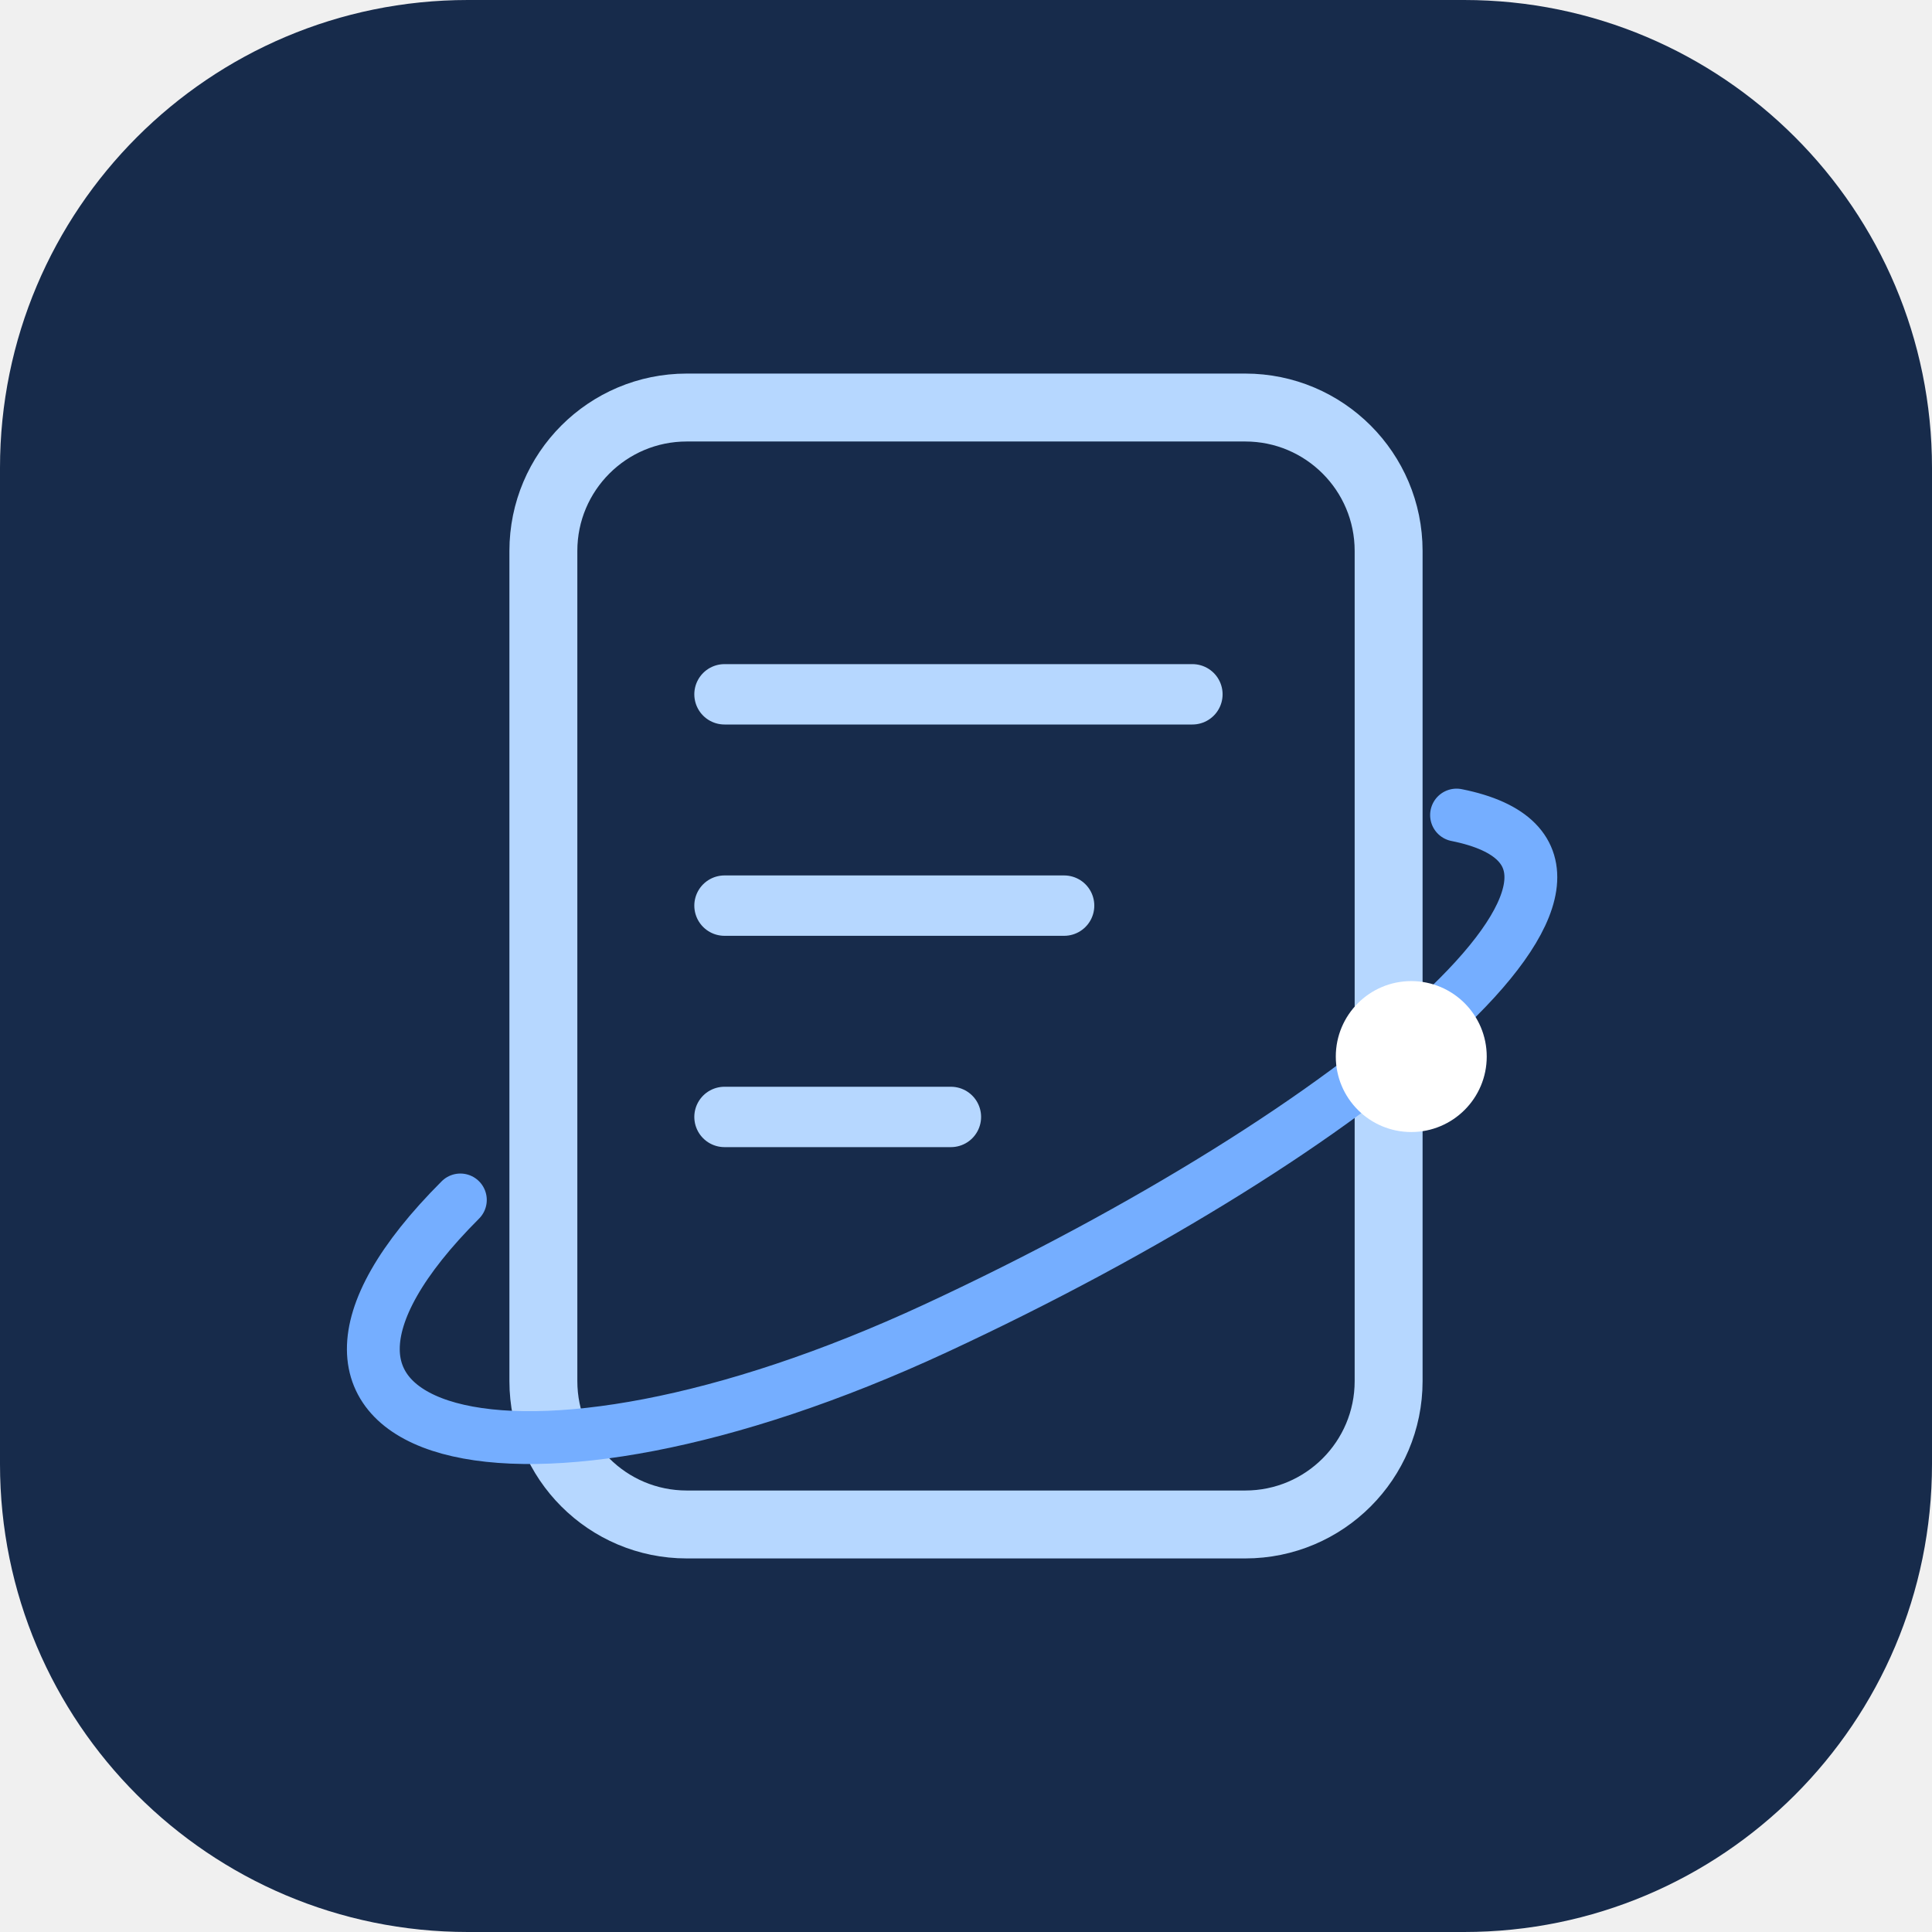
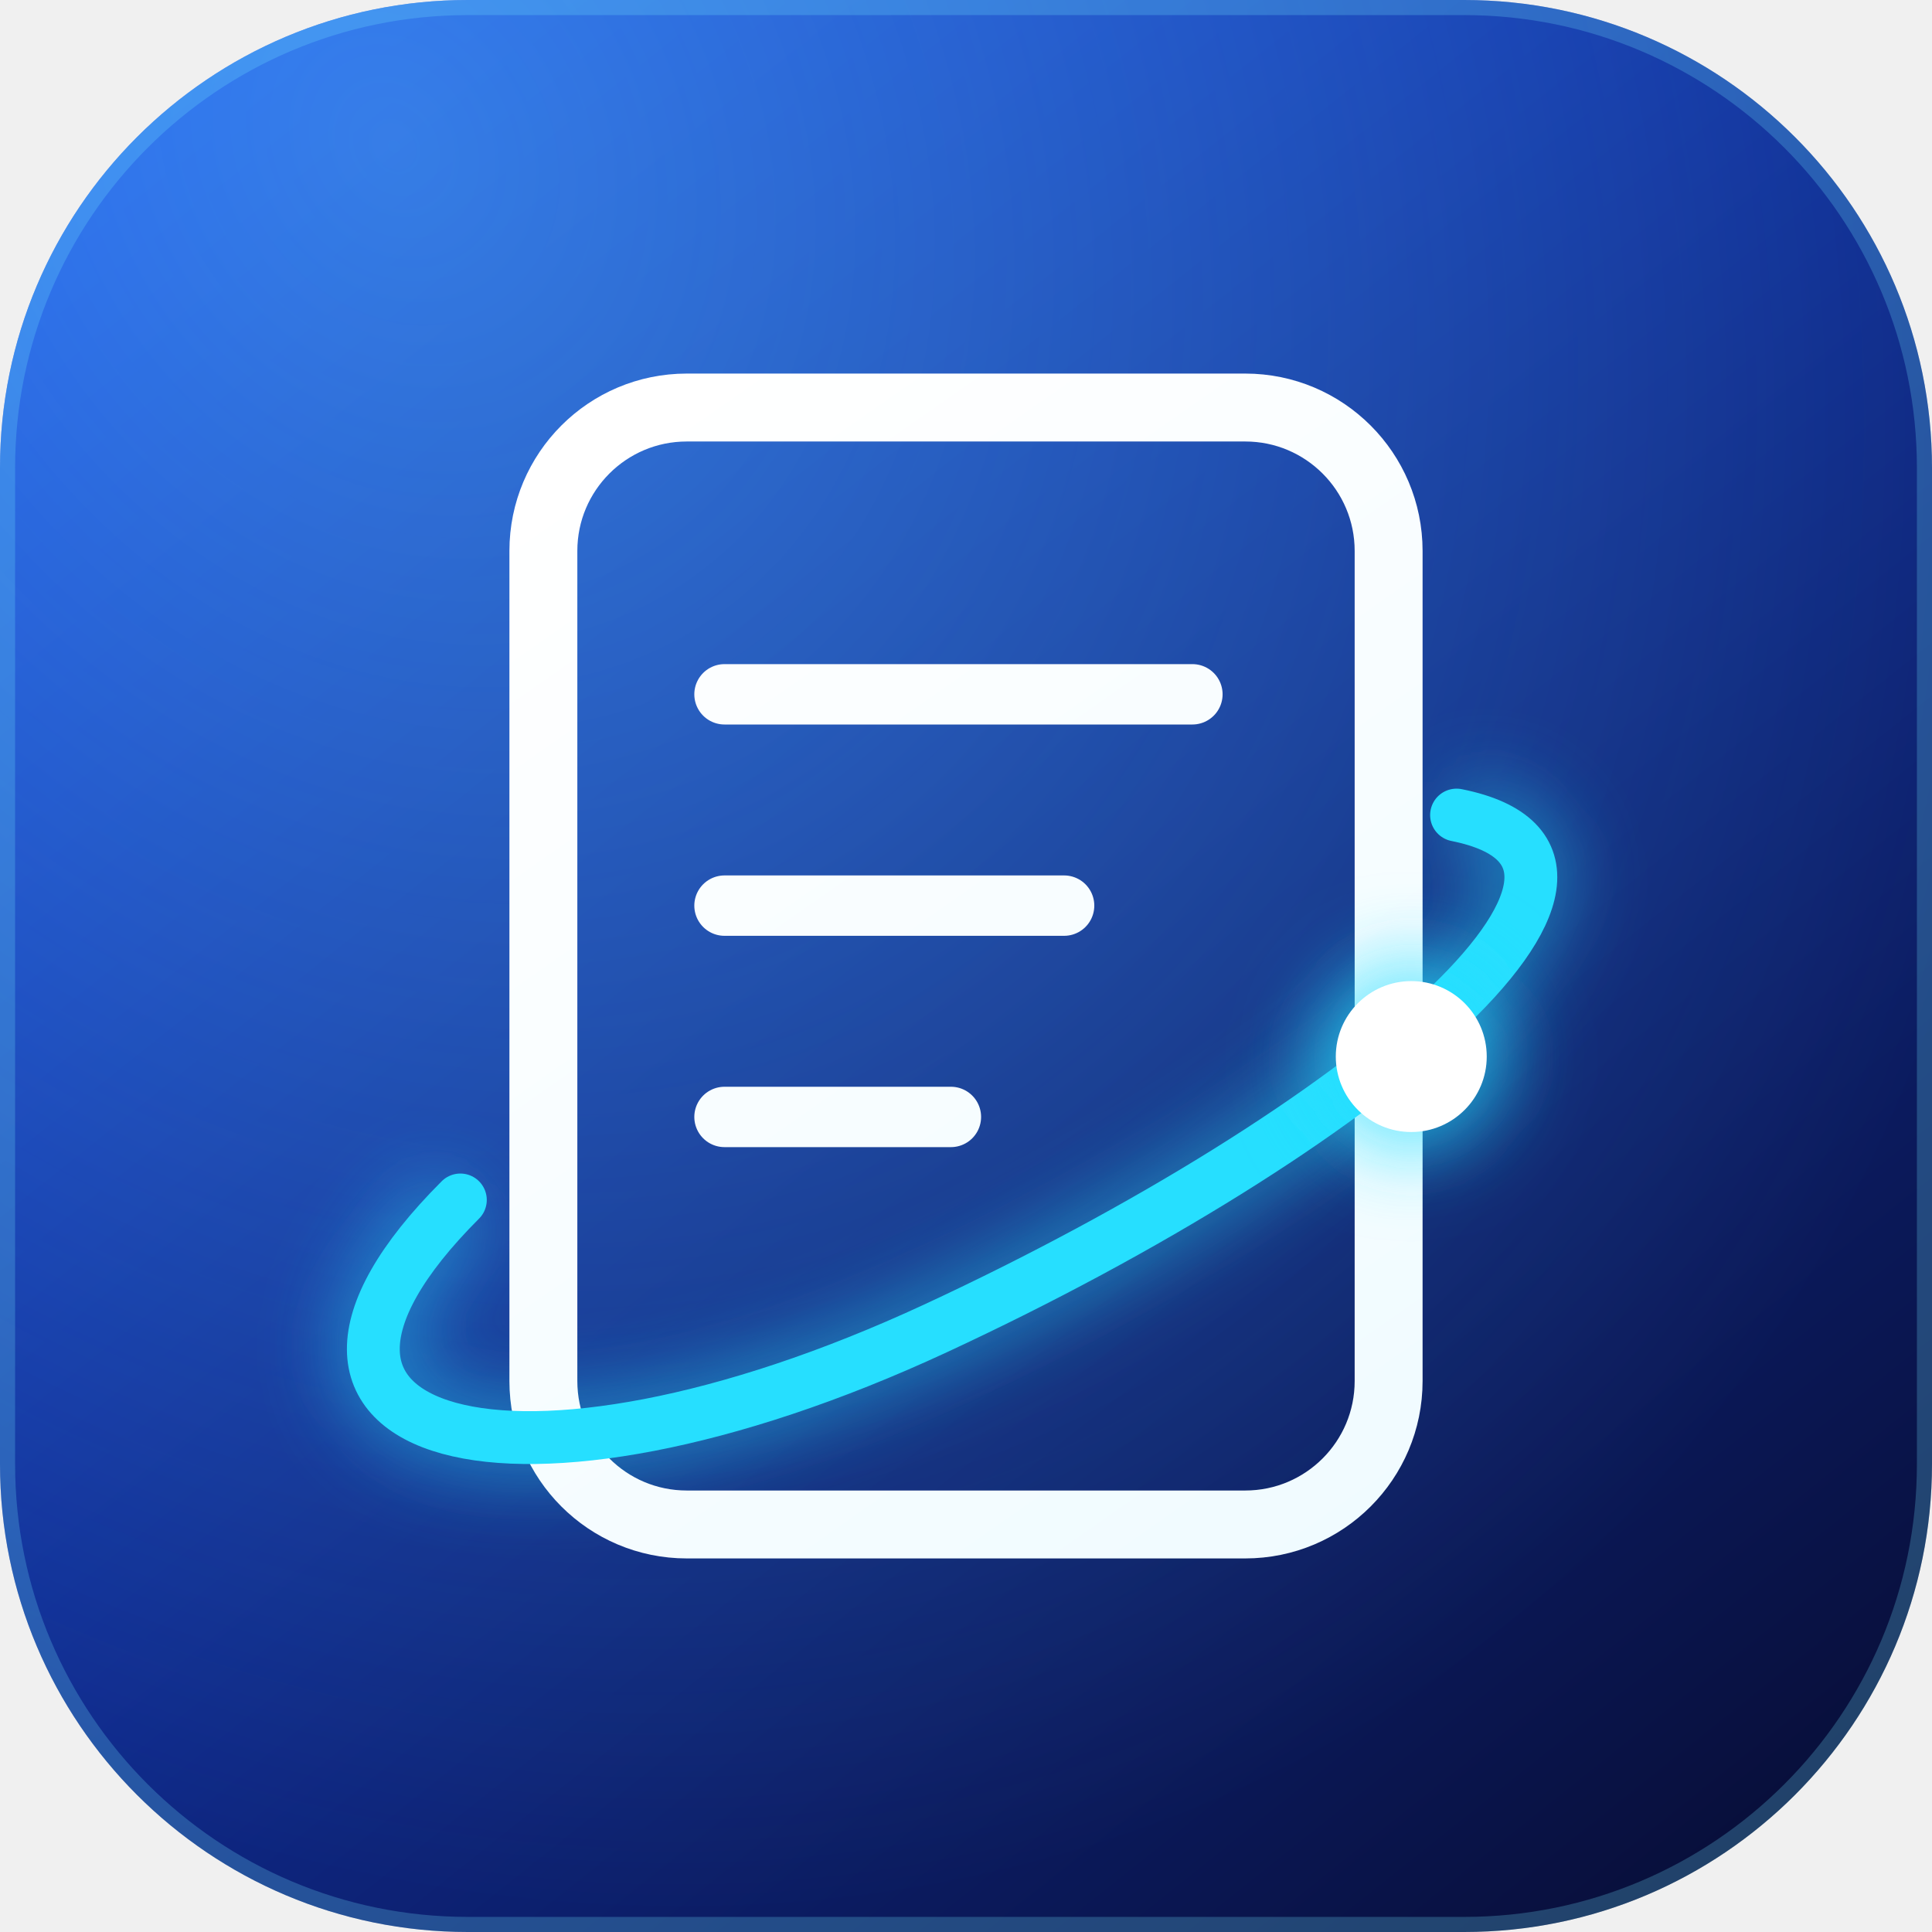
<svg xmlns="http://www.w3.org/2000/svg" viewBox="0 0 256 256" fill="none">
-   <rect width="256" height="256" rx="62" fill="#172b4b" />
-   <rect x="72" y="54" width="112" height="148" rx="19" stroke="#b6d7ff" stroke-width="9" />
-   <path d="M96 92h62M96 120h45M96 148h30" stroke="#b6d7ff" stroke-width="8" stroke-linecap="round" />
-   <path d="M61 159c-32 32 7 43 63 17s99-62 69-68" stroke="#75aeff" stroke-width="7" stroke-linecap="round" />
+   <defs>
+     <linearGradient id="bg01" x1="20" y1="0" x2="224" y2="256" gradientUnits="userSpaceOnUse">
+       <stop stop-color="#1649ec" />
+       <stop offset="1" stop-color="#080e38" />
+     </linearGradient>
+     <radialGradient id="light01" cx="0" cy="0" r="1" gradientTransform="translate(53 20) rotate(55) scale(245 200)" gradientUnits="userSpaceOnUse">
+       <stop stop-color="#72e6ff" stop-opacity=".36" />
+       <stop offset="1" stop-color="#72e6ff" stop-opacity="0" />
+     </radialGradient>
+     <linearGradient id="ink01" x1="85" y1="54" x2="187" y2="200" gradientUnits="userSpaceOnUse">
+       <stop stop-color="#fff" />
+       <stop offset="1" stop-color="#f0fbff" />
+     </linearGradient>
+     <filter id="glow01" x="-50%" y="-70%" width="200%" height="240%">
+       <feGaussianBlur stdDeviation="5" />
+     </filter>
+   </defs>
+   <rect width="256" height="256" rx="62" fill="url(#bg01)" />
+   <rect width="256" height="256" rx="62" fill="url(#light01)" />
+   <rect x="1" y="1" width="254" height="254" rx="61" stroke="#72e6ff" stroke-opacity=".24" stroke-width="2" />
+   <g stroke="#26dfff" opacity=".45" filter="url(#glow01)">
+     <path d="M61 159c-32 32 7 43 63 17s99-62 69-68" stroke-width="10" />
+   </g>
+   <rect x="72" y="54" width="112" height="148" rx="19" stroke="url(#ink01)" stroke-width="9" />
+   <path d="M96 92h62M96 120h45M96 148h30" stroke="url(#ink01)" stroke-width="8" stroke-linecap="round" />
+   <path d="M61 159c-32 32 7 43 63 17s99-62 69-68" stroke="#26dfff" stroke-width="7" stroke-linecap="round" />
+   <circle cx="187" cy="140" r="13" fill="#26dfff" opacity=".65" filter="url(#glow01)" />
  <circle cx="187" cy="140" r="10" fill="#fff" />
</svg>
